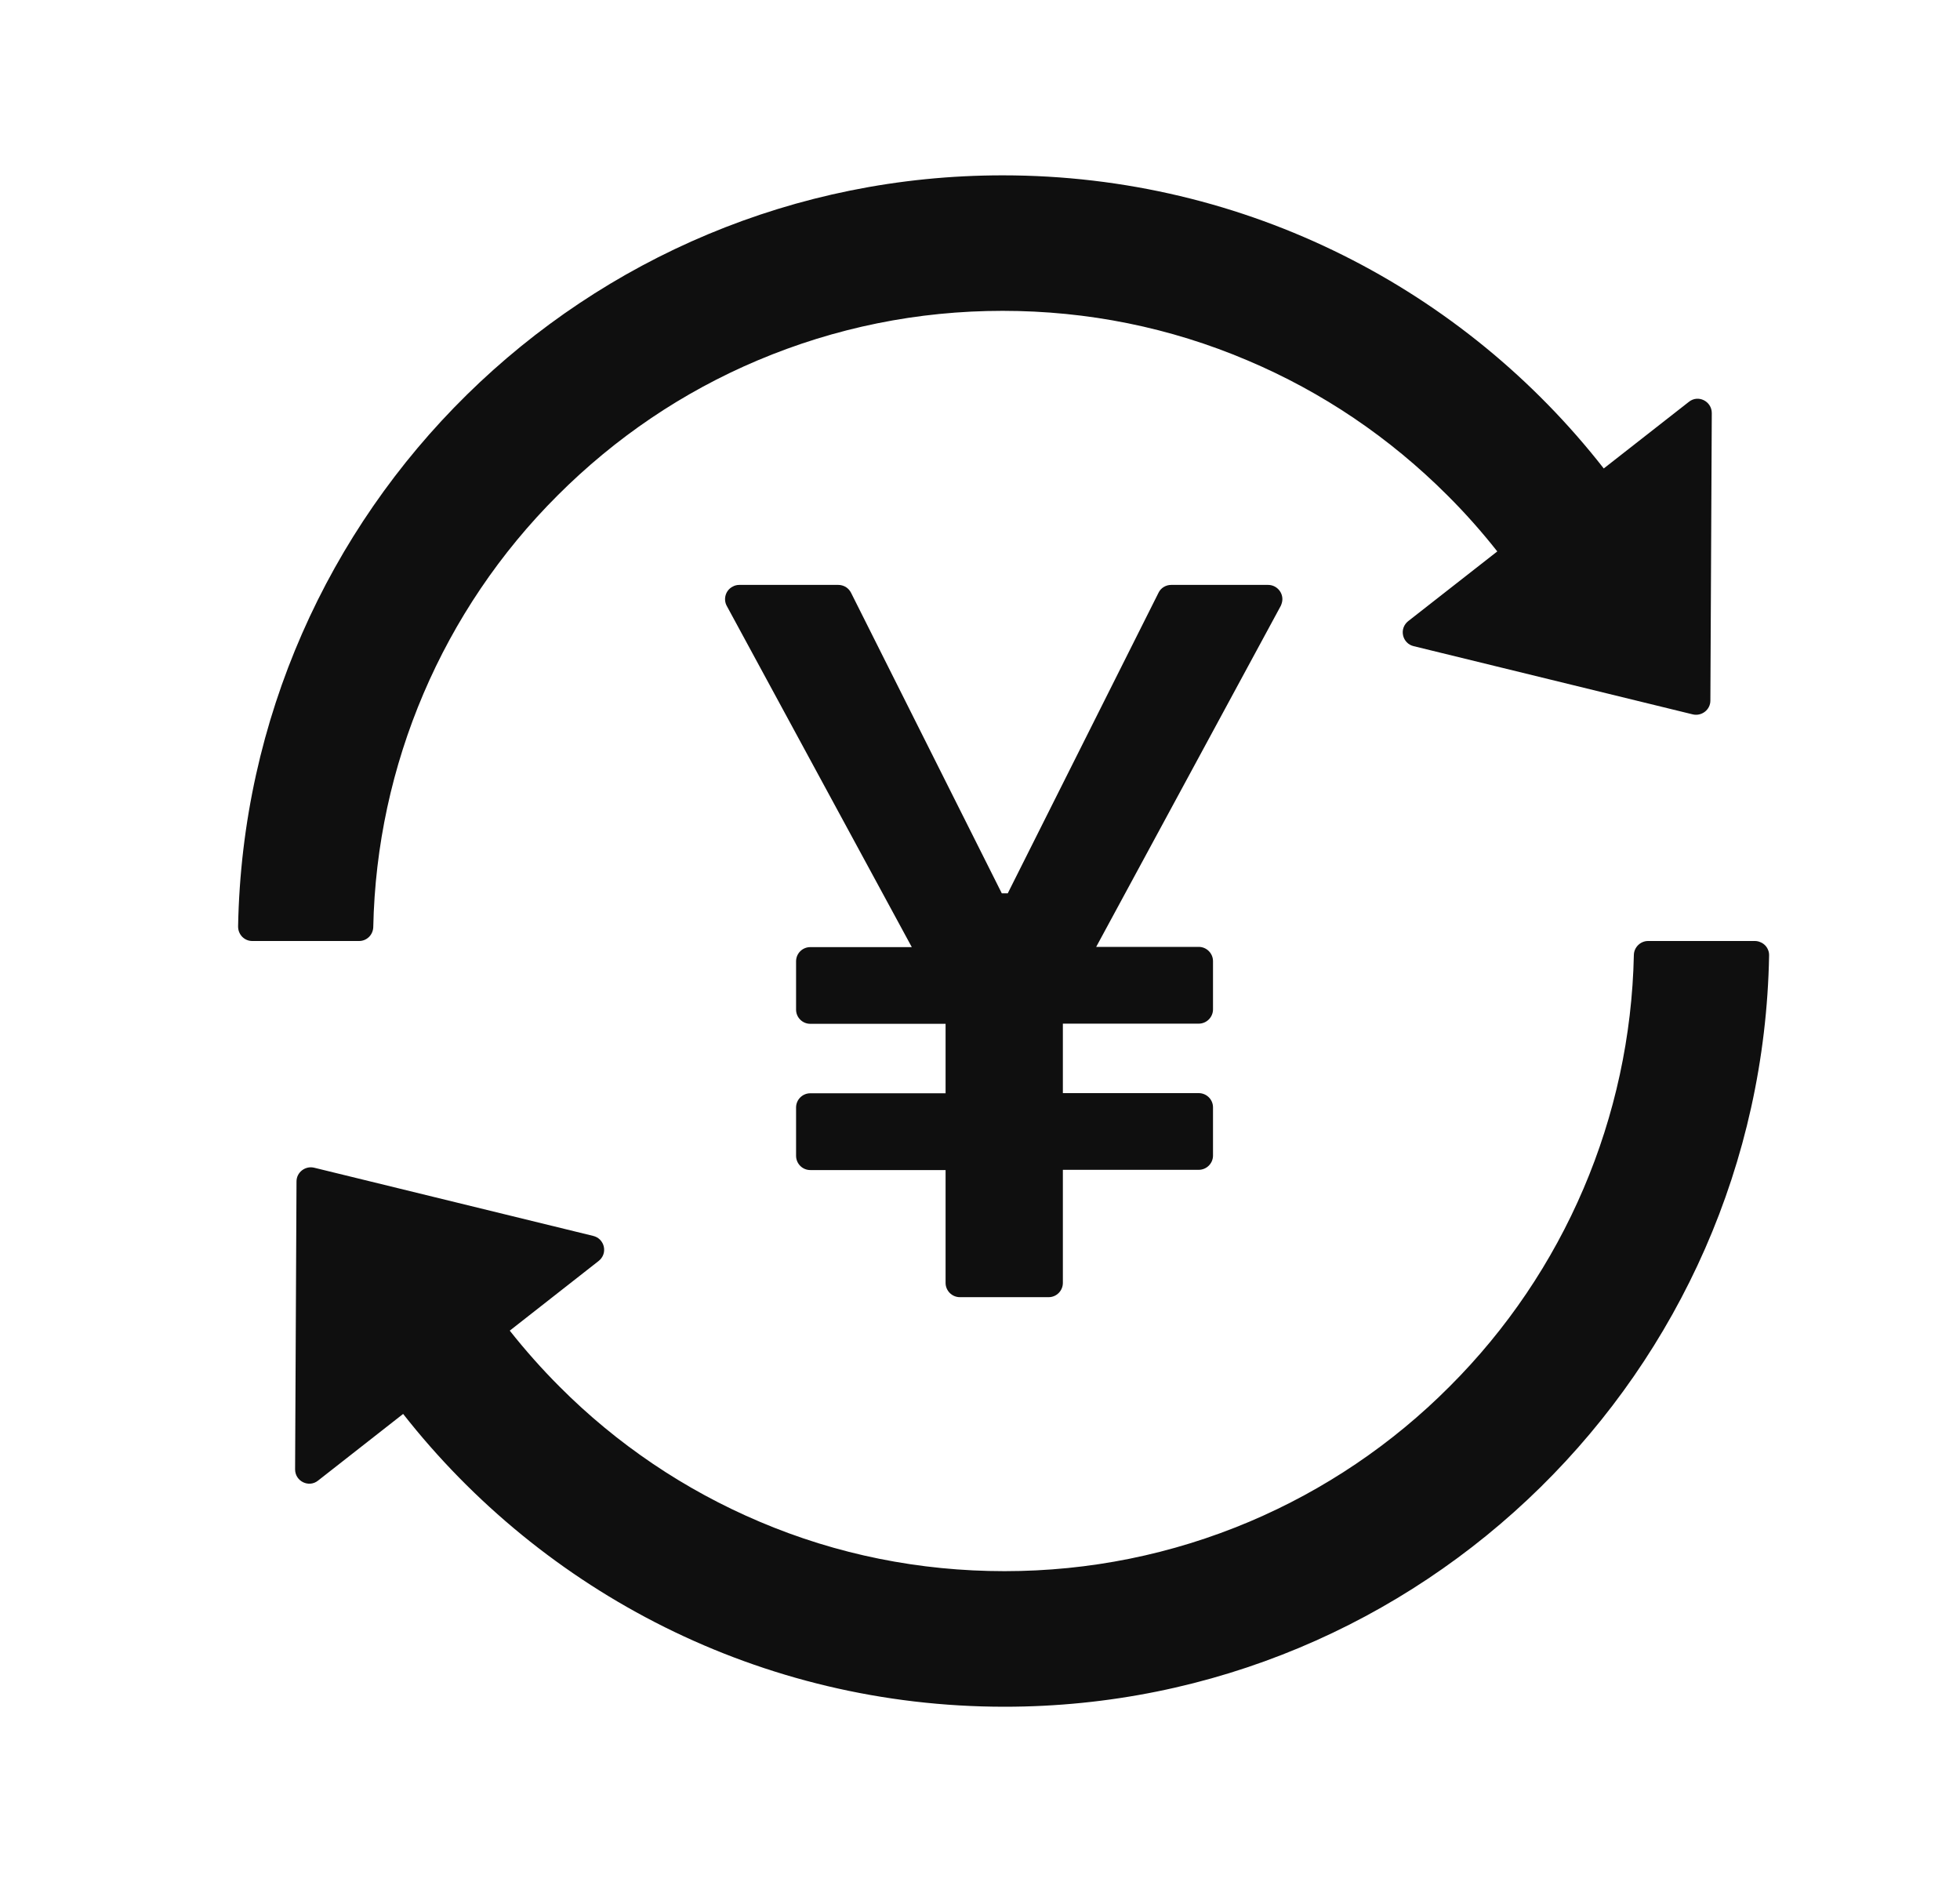
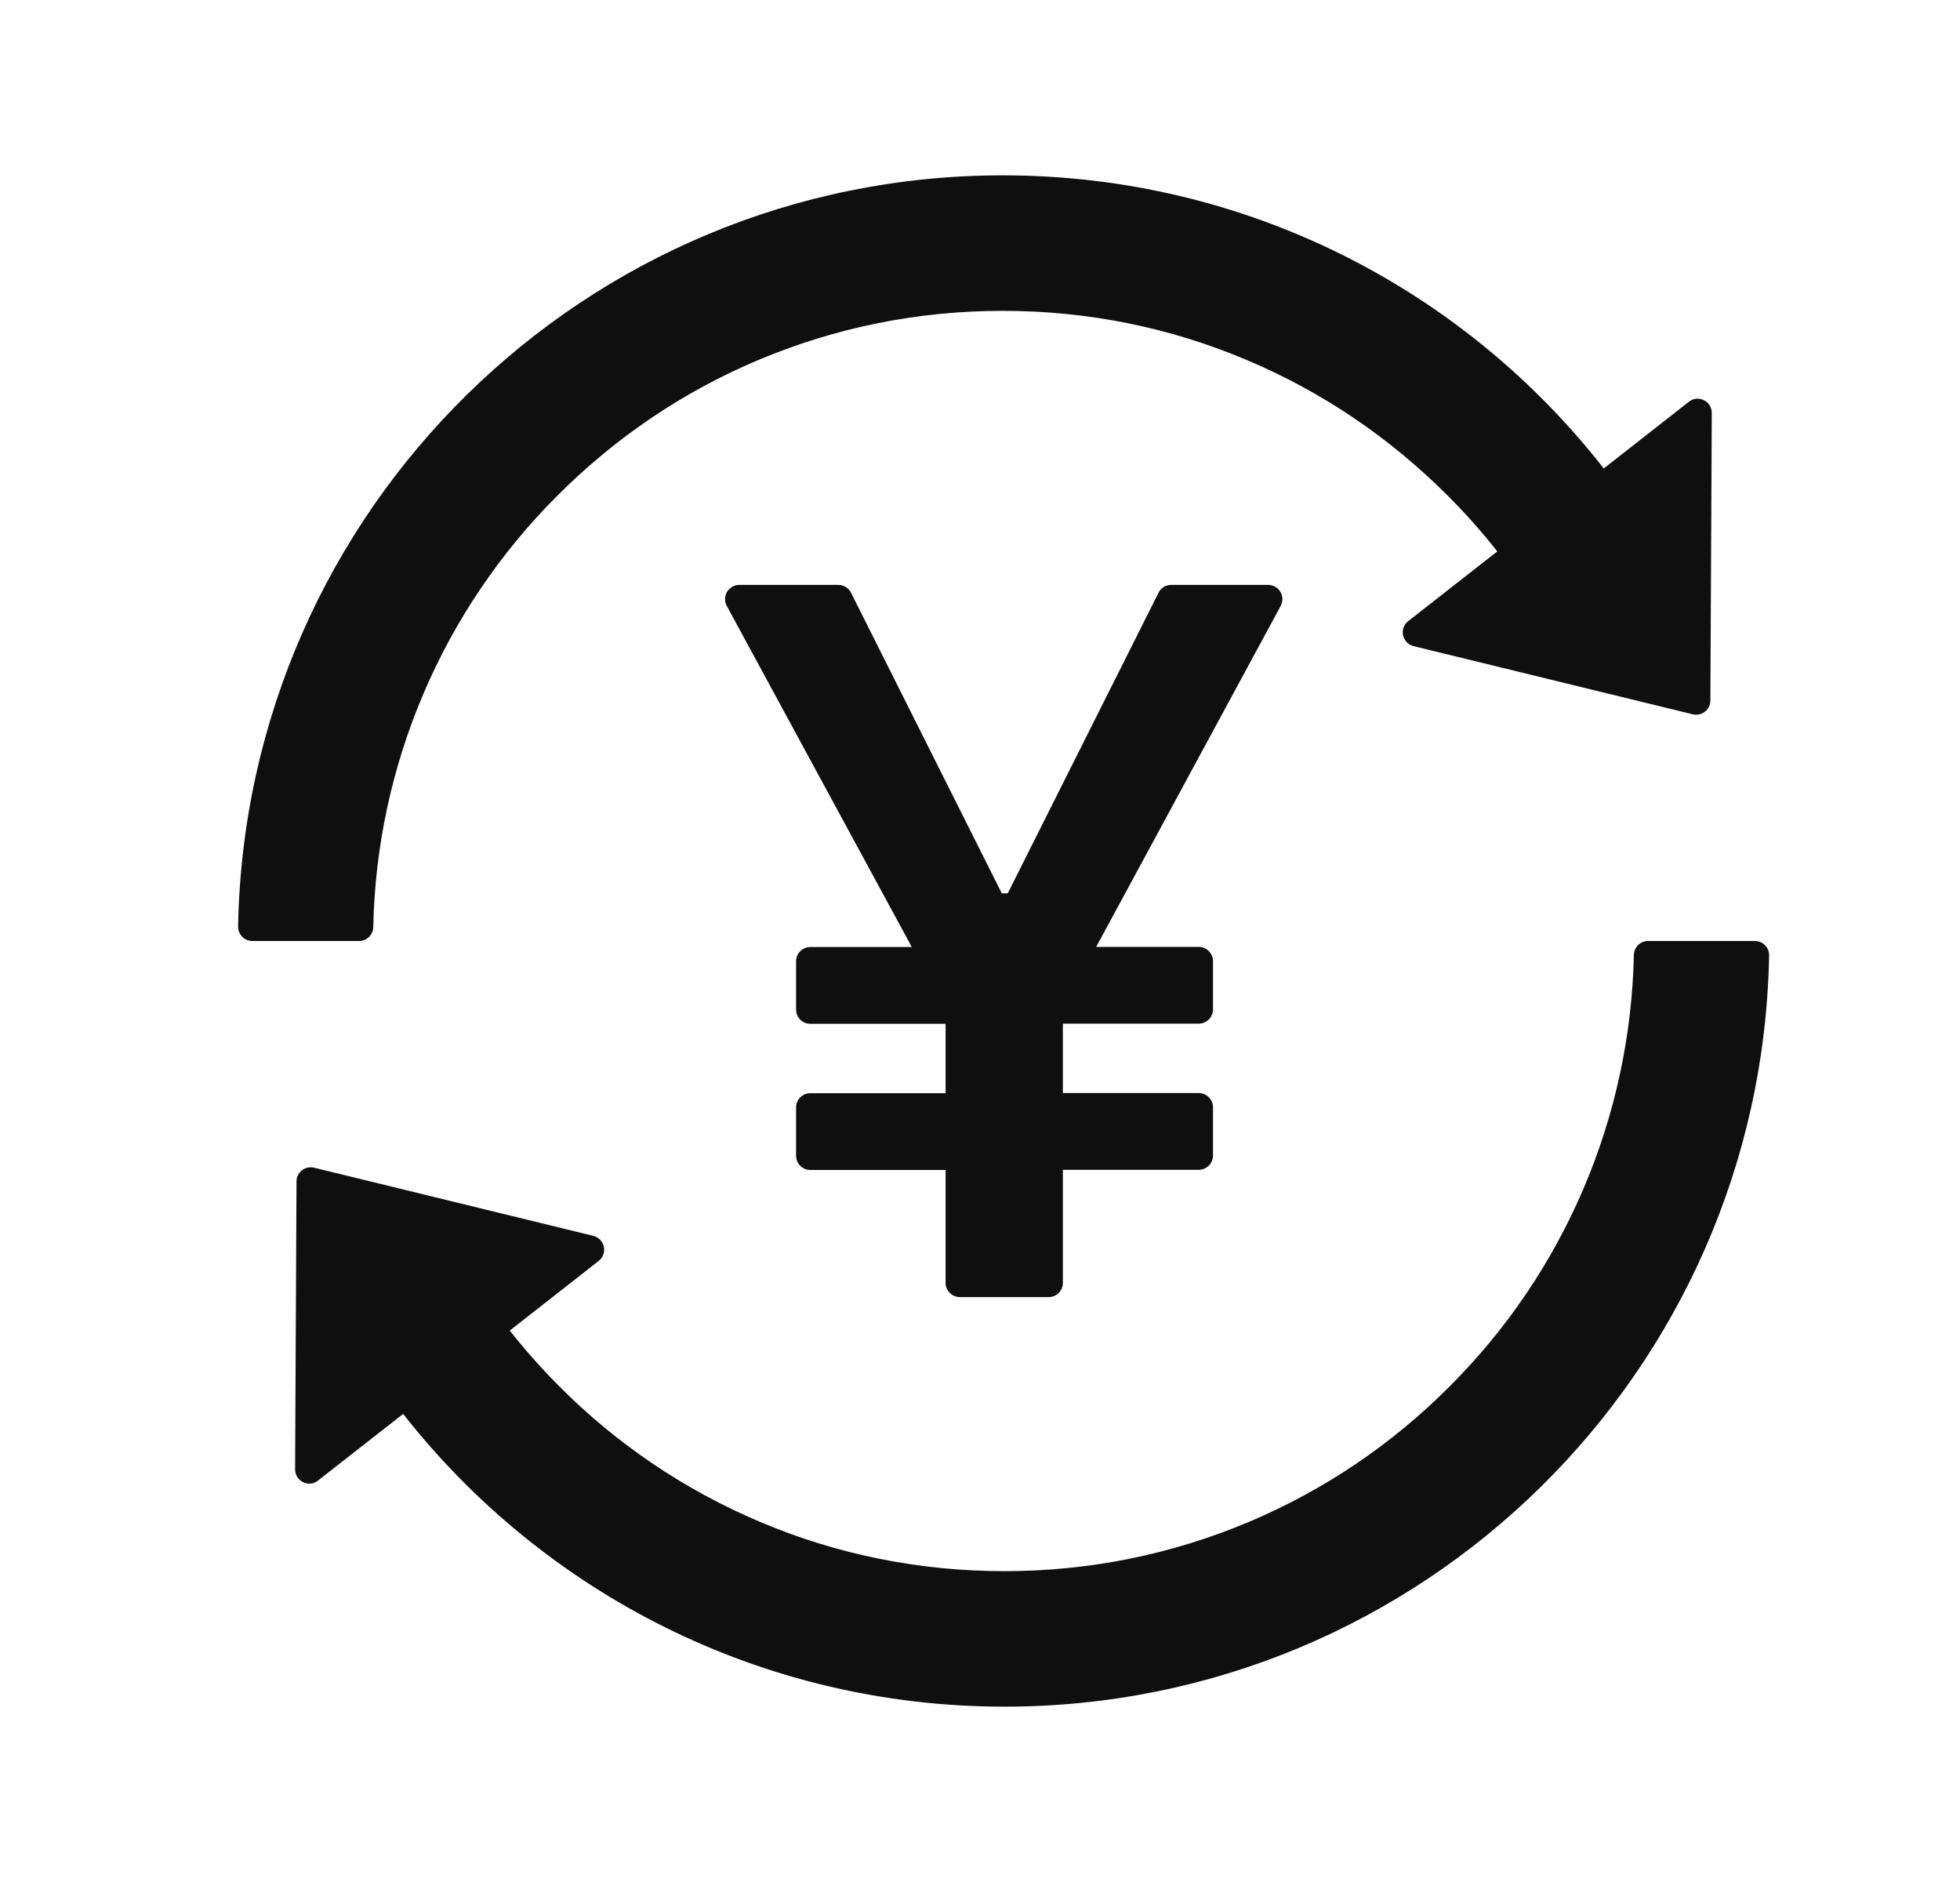
<svg xmlns="http://www.w3.org/2000/svg" width="25" height="24" viewBox="0 0 25 24" fill="none">
-   <path d="M16.357 7.641C16.357 7.541 16.275 7.459 16.175 7.459H14.938C14.87 7.459 14.806 7.498 14.777 7.559L12.854 11.392H12.778L10.855 7.559C10.84 7.529 10.817 7.504 10.789 7.486C10.76 7.469 10.727 7.459 10.694 7.459H9.429C9.4 7.459 9.37 7.466 9.343 7.482C9.254 7.529 9.223 7.641 9.27 7.727L11.63 12.078H10.335C10.235 12.078 10.154 12.159 10.154 12.259V12.875C10.154 12.975 10.235 13.056 10.335 13.056H12.061V13.942H10.335C10.235 13.942 10.154 14.024 10.154 14.123V14.739C10.154 14.839 10.235 14.921 10.335 14.921H12.061V16.36C12.061 16.46 12.143 16.542 12.243 16.542H13.376C13.476 16.542 13.557 16.46 13.557 16.36V14.918H15.29C15.39 14.918 15.472 14.836 15.472 14.737V14.121C15.472 14.021 15.39 13.94 15.29 13.94H13.557V13.054H15.29C15.39 13.054 15.472 12.972 15.472 12.872V12.257C15.472 12.157 15.39 12.075 15.29 12.075H13.982L16.337 7.725C16.348 7.7 16.357 7.67 16.357 7.641ZM4.761 11.823C4.803 9.754 5.646 7.781 7.111 6.319C7.849 5.581 8.707 5 9.663 4.596C10.653 4.178 11.704 3.964 12.788 3.964C13.873 3.964 14.924 4.176 15.912 4.596C16.868 5 17.726 5.581 18.464 6.319C18.692 6.546 18.903 6.785 19.098 7.032L17.963 7.92C17.936 7.941 17.915 7.969 17.903 8.001C17.891 8.033 17.889 8.068 17.896 8.101C17.903 8.135 17.92 8.166 17.943 8.19C17.967 8.215 17.997 8.232 18.031 8.24L21.591 9.11C21.705 9.137 21.816 9.051 21.816 8.935L21.834 5.268C21.834 5.116 21.659 5.029 21.541 5.125L20.456 5.974C18.676 3.696 15.903 2.236 12.79 2.236C7.465 2.236 3.135 6.508 3.037 11.814C3.037 11.838 3.041 11.863 3.05 11.885C3.059 11.908 3.072 11.928 3.089 11.946C3.106 11.963 3.126 11.977 3.148 11.986C3.171 11.996 3.195 12 3.219 12H4.581C4.679 12 4.758 11.921 4.761 11.823ZM22.384 12H21.021C20.924 12 20.842 12.08 20.84 12.178C20.797 14.247 19.955 16.22 18.489 17.682C17.758 18.416 16.891 19.001 15.937 19.405C14.947 19.823 13.896 20.036 12.813 20.036C11.729 20.036 10.676 19.825 9.688 19.405C8.734 19.001 7.867 18.416 7.136 17.682C6.909 17.455 6.698 17.216 6.502 16.969L7.635 16.081C7.662 16.06 7.683 16.032 7.695 16C7.707 15.968 7.709 15.933 7.702 15.899C7.695 15.866 7.678 15.835 7.655 15.811C7.631 15.786 7.6 15.769 7.567 15.761L4.007 14.891C3.893 14.864 3.782 14.95 3.782 15.066L3.764 18.738C3.764 18.89 3.939 18.976 4.057 18.881L5.142 18.031C6.927 20.304 9.699 21.765 12.813 21.765C18.137 21.765 22.468 17.493 22.565 12.187C22.566 12.162 22.562 12.138 22.553 12.116C22.544 12.093 22.531 12.072 22.514 12.055C22.497 12.038 22.477 12.024 22.454 12.015C22.432 12.005 22.408 12 22.384 12Z" fill="#0F0F0F" />
+   <path d="M16.357 7.64C16.357 7.54 16.275 7.459 16.175 7.459H14.938C14.87 7.459 14.806 7.497 14.777 7.559L12.854 11.392H12.778L10.855 7.559C10.84 7.529 10.817 7.503 10.789 7.486C10.76 7.468 10.727 7.459 10.694 7.459H9.429C9.4 7.459 9.37 7.465 9.343 7.481C9.254 7.529 9.223 7.64 9.27 7.727L11.63 12.077H10.335C10.235 12.077 10.154 12.159 10.154 12.259V12.874C10.154 12.974 10.235 13.056 10.335 13.056H12.061V13.941H10.335C10.235 13.941 10.154 14.023 10.154 14.123V14.739C10.154 14.838 10.235 14.92 10.335 14.92H12.061V16.36C12.061 16.46 12.143 16.541 12.243 16.541H13.376C13.476 16.541 13.557 16.46 13.557 16.36V14.918H15.29C15.39 14.918 15.472 14.836 15.472 14.736V14.121C15.472 14.021 15.39 13.939 15.29 13.939H13.557V13.054H15.29C15.39 13.054 15.472 12.972 15.472 12.872V12.257C15.472 12.157 15.39 12.075 15.29 12.075H13.982L16.337 7.724C16.348 7.699 16.357 7.67 16.357 7.64ZM4.761 11.823C4.803 9.753 5.646 7.781 7.111 6.319C7.849 5.581 8.707 4.999 9.663 4.595C10.653 4.177 11.704 3.964 12.788 3.964C13.873 3.964 14.924 4.175 15.912 4.595C16.868 4.999 17.726 5.581 18.464 6.319C18.692 6.546 18.903 6.784 19.098 7.032L17.963 7.92C17.936 7.94 17.915 7.969 17.903 8.001C17.891 8.033 17.889 8.068 17.896 8.101C17.903 8.134 17.92 8.165 17.943 8.19C17.967 8.214 17.997 8.232 18.031 8.24L21.591 9.109C21.705 9.137 21.816 9.05 21.816 8.935L21.834 5.267C21.834 5.115 21.659 5.029 21.541 5.124L20.456 5.974C18.676 3.696 15.903 2.236 12.79 2.236C7.465 2.236 3.135 6.507 3.037 11.814C3.037 11.838 3.041 11.862 3.05 11.885C3.059 11.907 3.072 11.928 3.089 11.945C3.106 11.963 3.126 11.976 3.148 11.986C3.171 11.995 3.195 12 3.219 12H4.581C4.679 12 4.758 11.921 4.761 11.823ZM22.384 12H21.021C20.924 12 20.842 12.079 20.84 12.177C20.797 14.247 19.955 16.219 18.489 17.681C17.758 18.416 16.891 19.001 15.937 19.405C14.947 19.823 13.896 20.036 12.813 20.036C11.729 20.036 10.676 19.825 9.688 19.405C8.734 19.001 7.867 18.416 7.136 17.681C6.909 17.454 6.698 17.216 6.502 16.968L7.635 16.081C7.662 16.06 7.683 16.031 7.695 15.999C7.707 15.967 7.709 15.932 7.702 15.899C7.695 15.866 7.678 15.835 7.655 15.81C7.631 15.786 7.6 15.768 7.567 15.76L4.007 14.891C3.893 14.863 3.782 14.95 3.782 15.066L3.764 18.737C3.764 18.889 3.939 18.976 4.057 18.88L5.142 18.031C6.927 20.304 9.699 21.764 12.813 21.764C18.137 21.764 22.468 17.493 22.565 12.186C22.566 12.162 22.562 12.138 22.553 12.115C22.544 12.093 22.531 12.072 22.514 12.055C22.497 12.037 22.477 12.024 22.454 12.014C22.432 12.005 22.408 12 22.384 12Z" fill="#0F0F0F" />
</svg>
